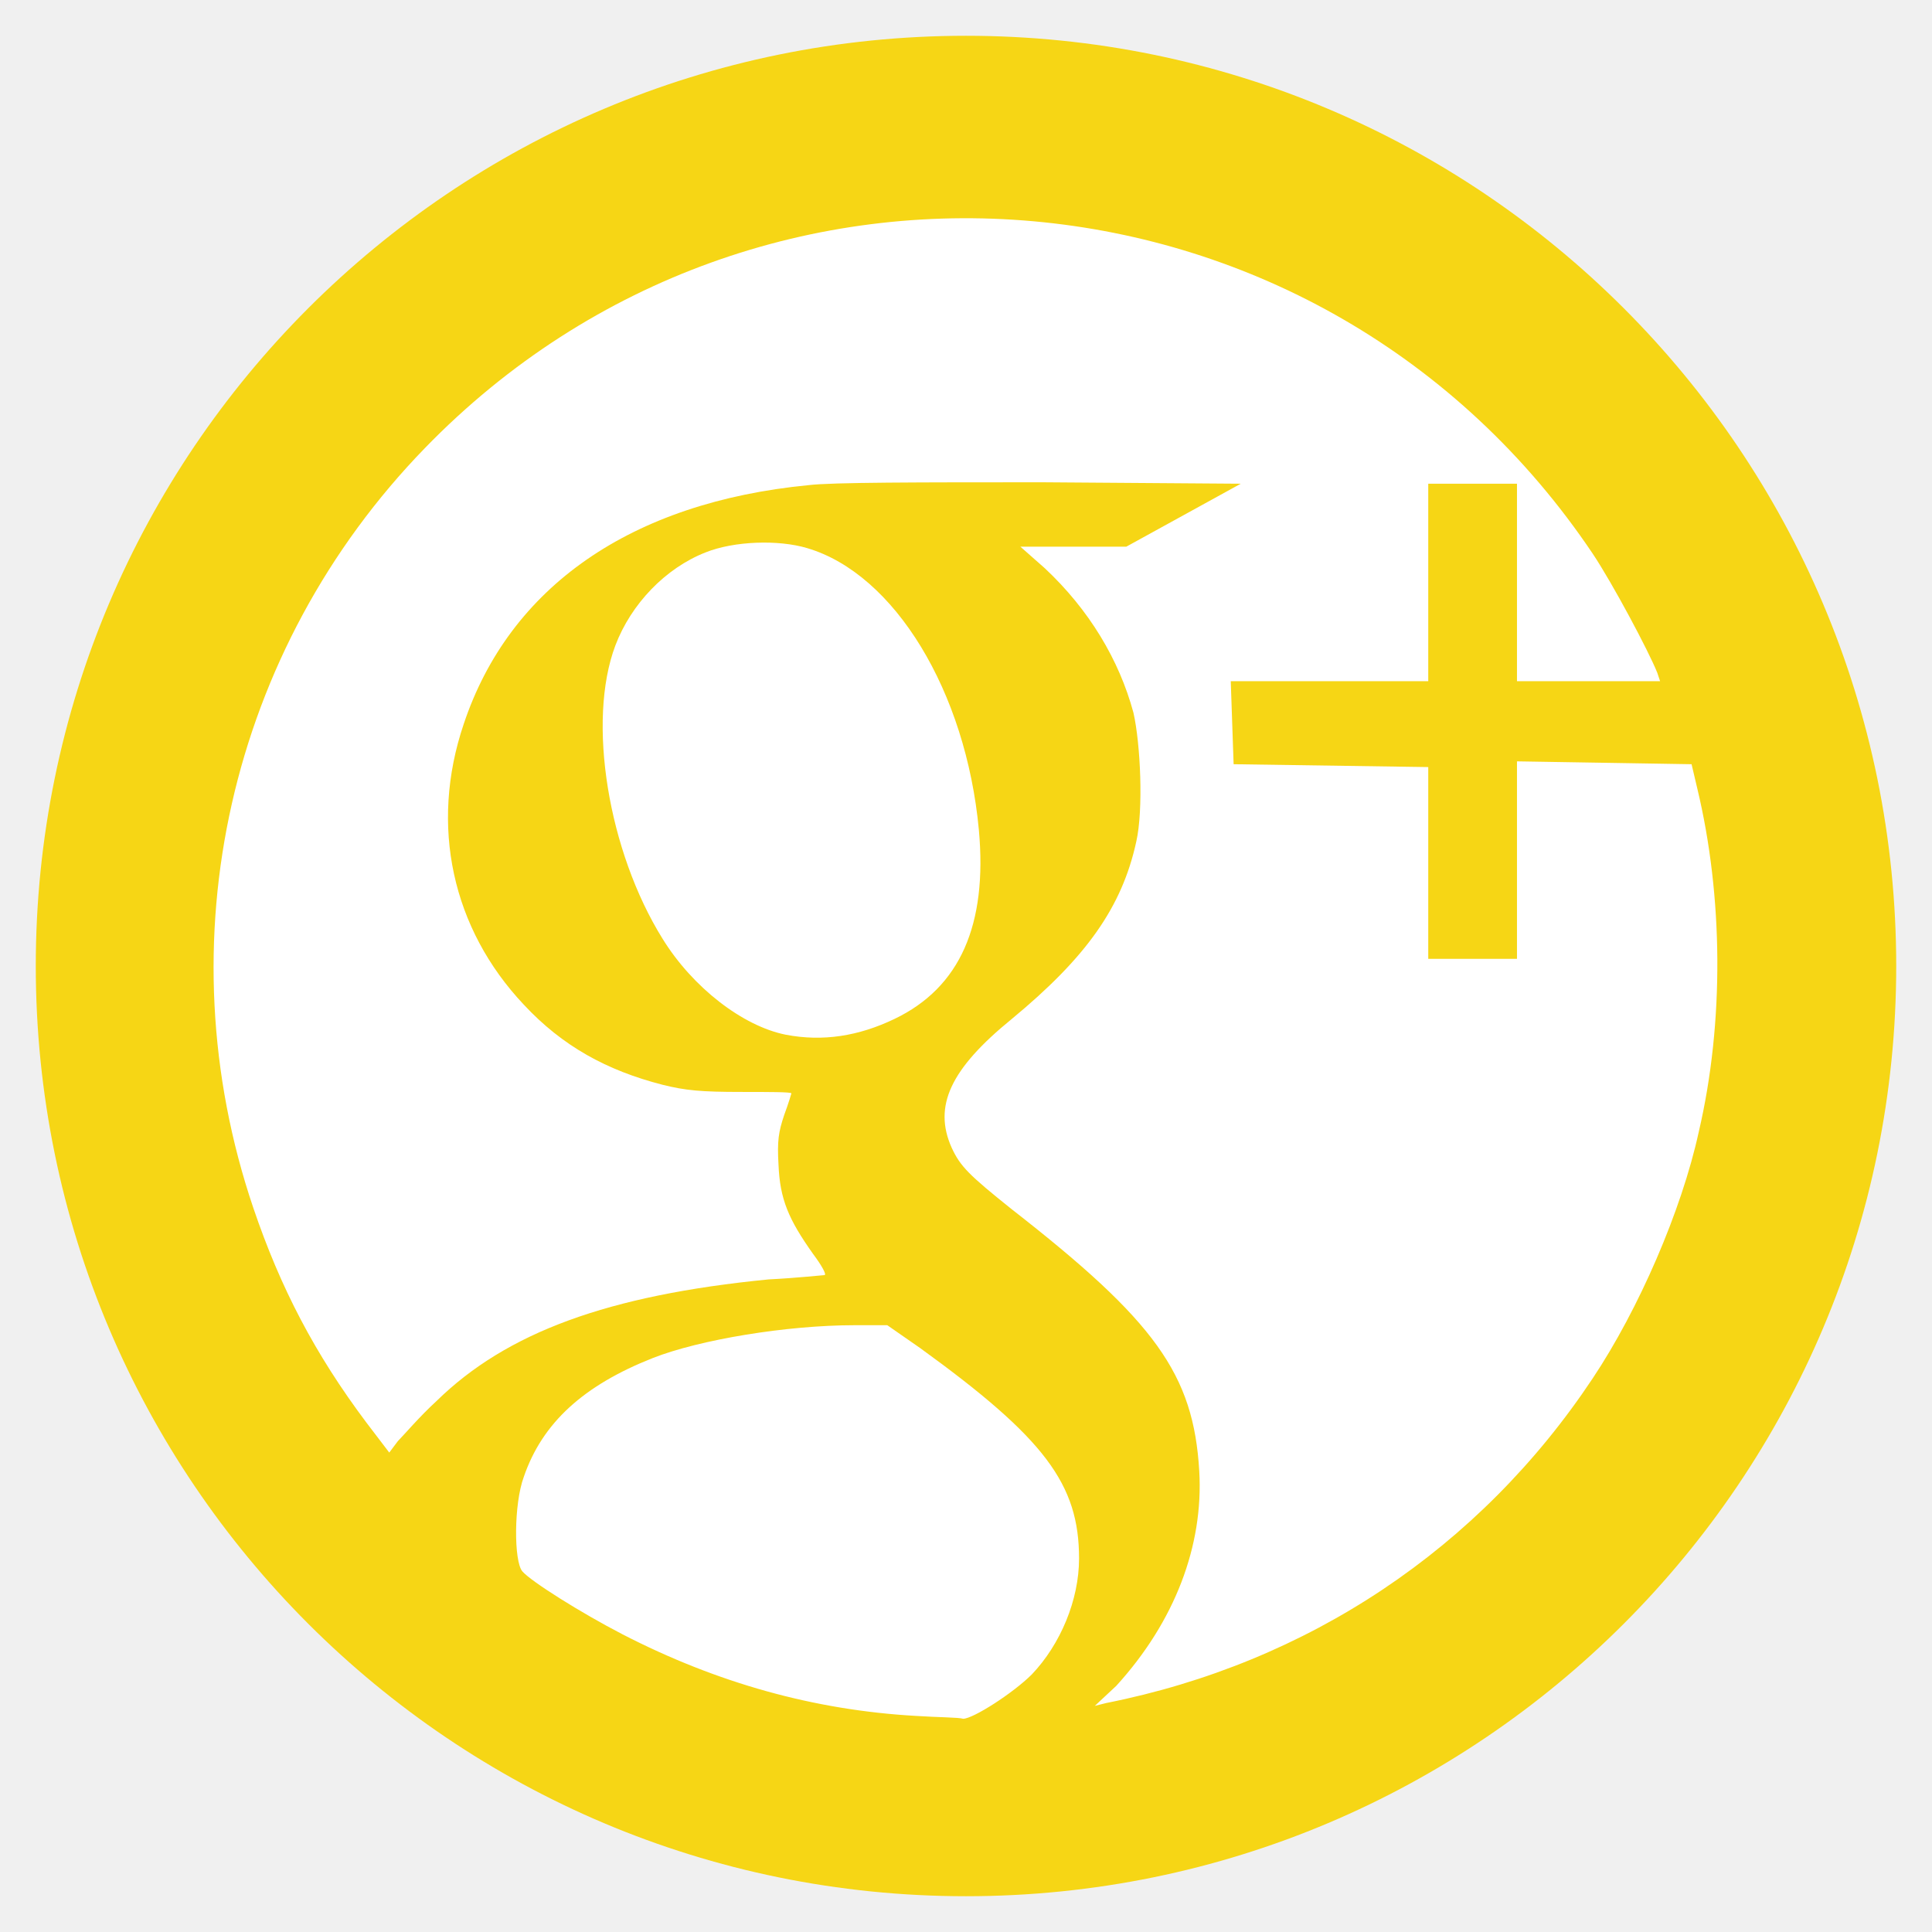
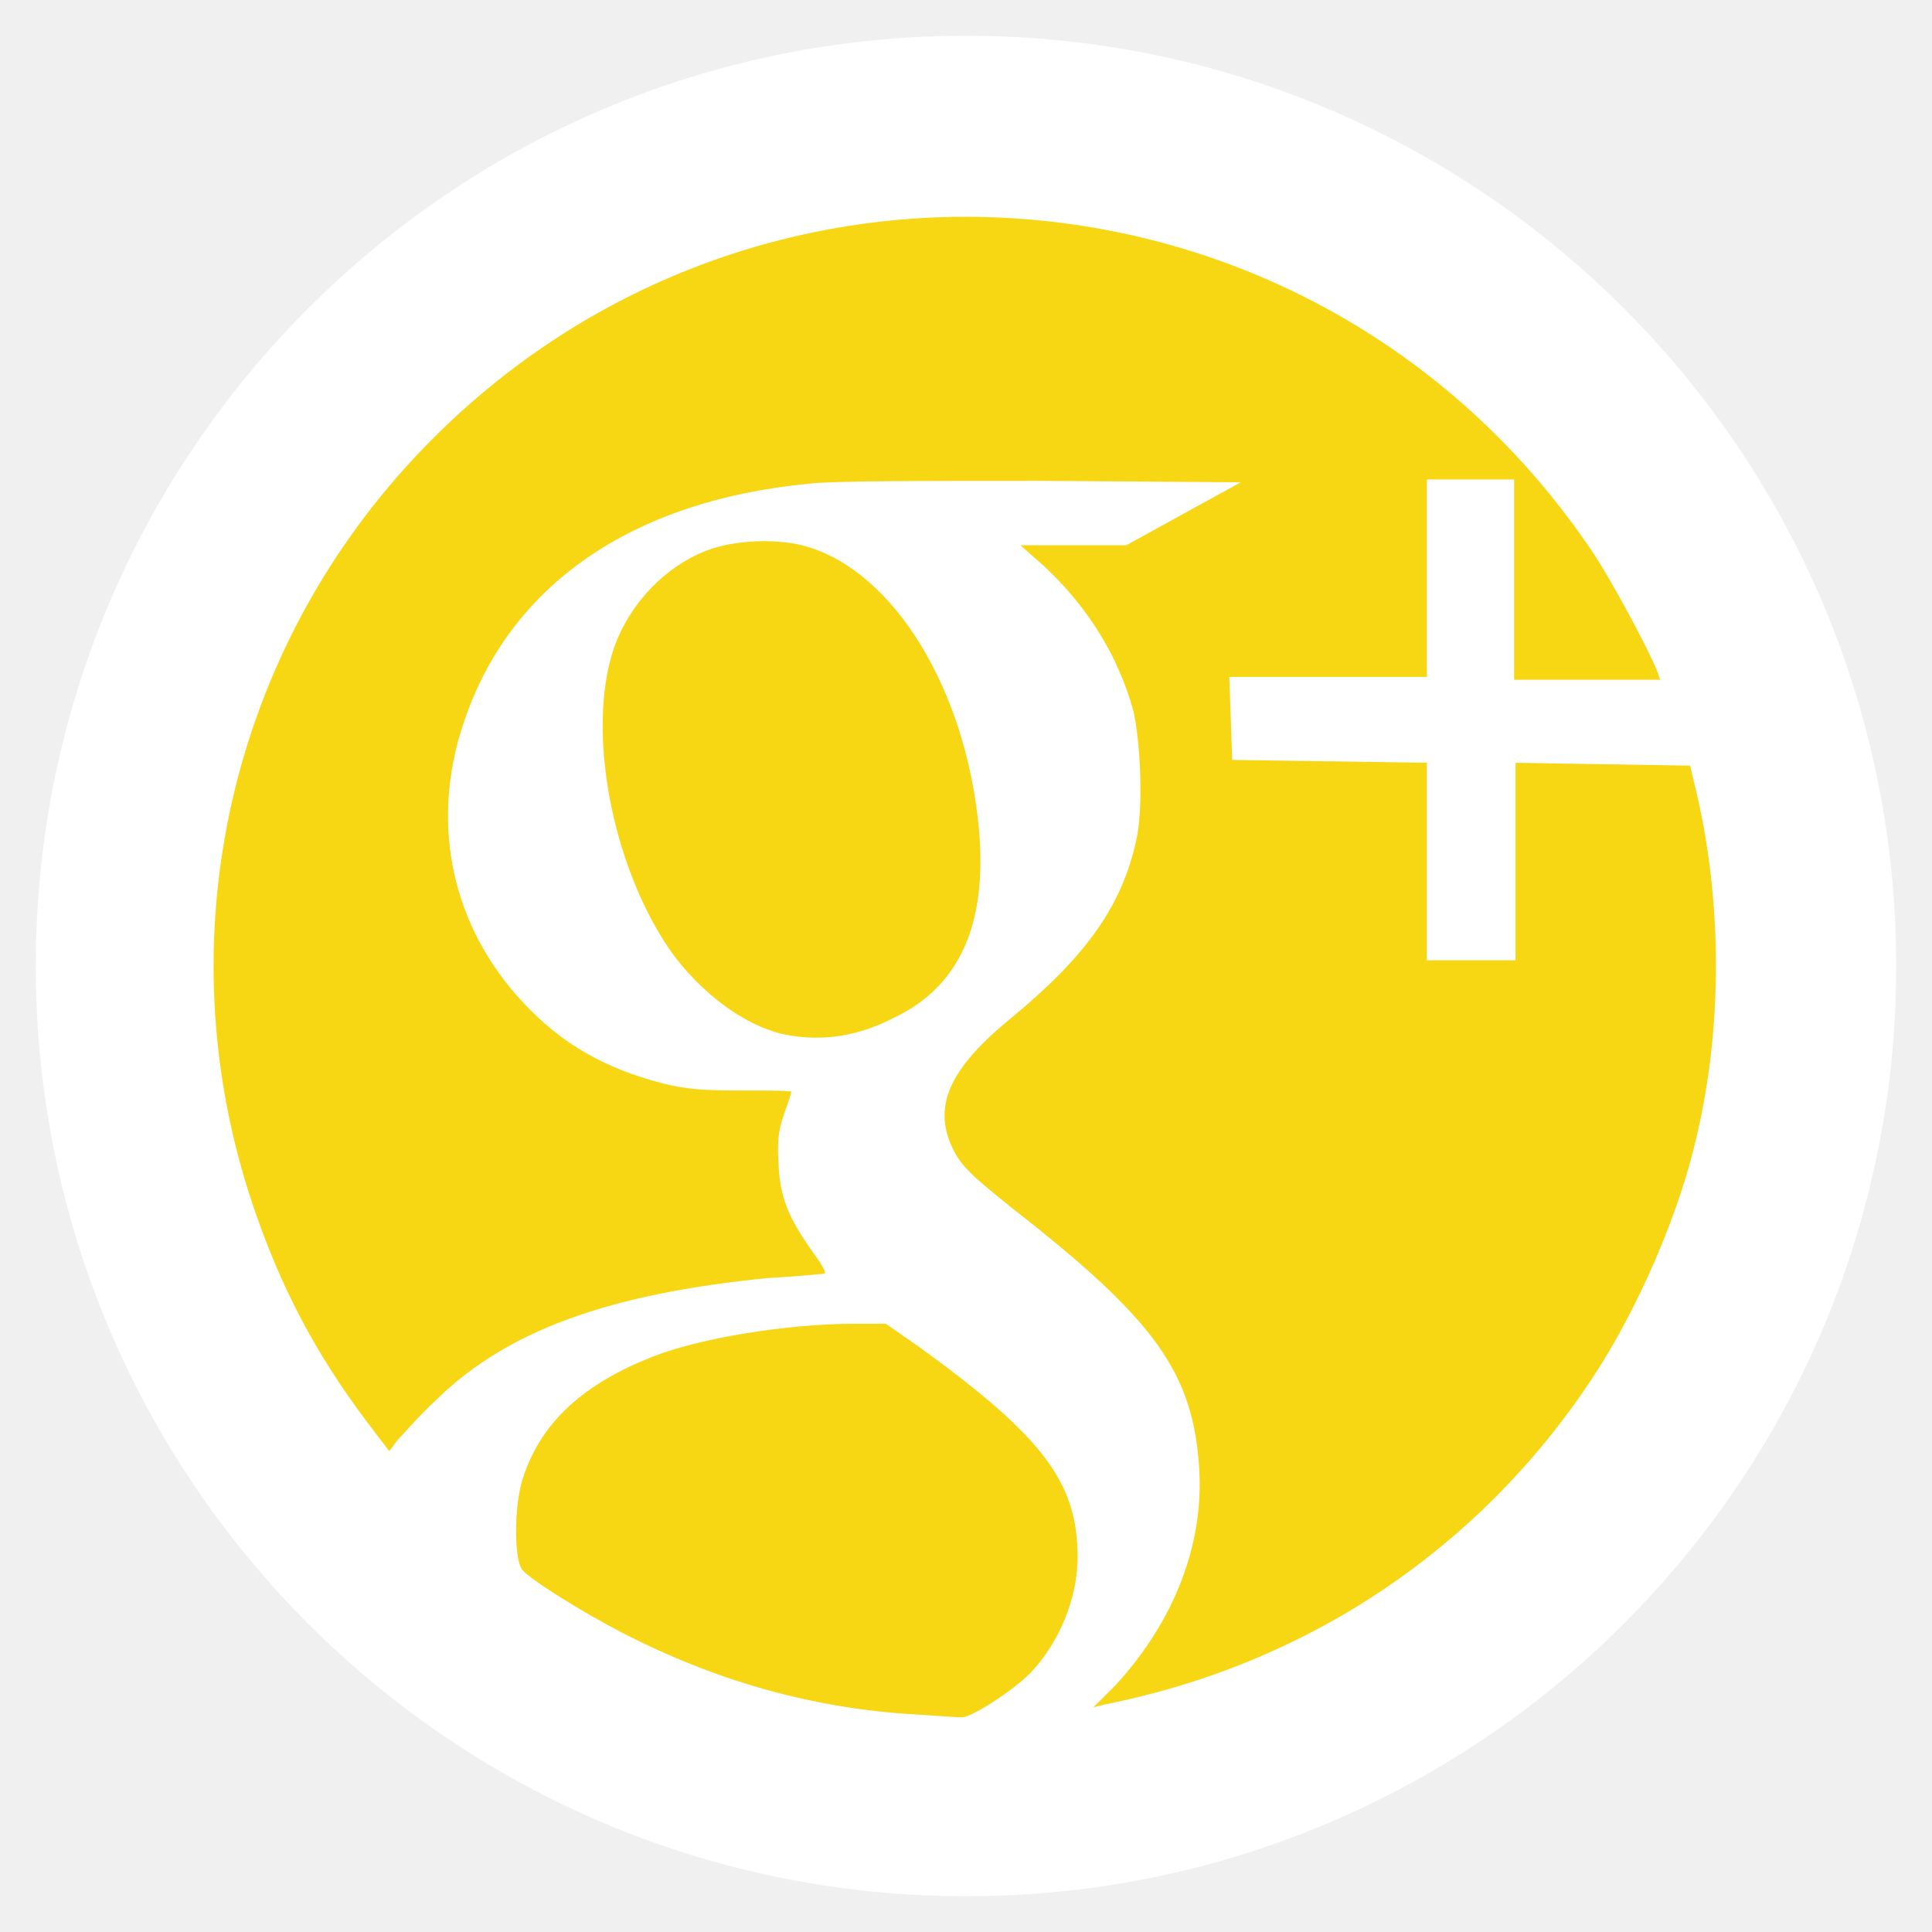
- <svg xmlns="http://www.w3.org/2000/svg" version="1.1" id="Layer_1" x="0px" y="0px" viewBox="0 0 135 135" style="enable-background:new 0 0 135 135;" xml:space="preserve">
+ <svg xmlns="http://www.w3.org/2000/svg" version="1.1" id="Layer_1" x="0px" y="0px" viewBox="433.2 393.5 135 135" style="enable-background:new 433.2 393.5 135 135;" xml:space="preserve">
  <style type="text/css">
- 	.st0{fill:#F6D615;}
- 	.st1{fill:#FFFFFF;}
+ 	.st0{fill:#FFFFFF;}
+ 	.st1{fill:#F7D614;}
</style>
  <g>
-     <circle class="st0" cx="67.5" cy="67.5" r="65" />
+     <circle class="st0" cx="500.7" cy="461" r="65" />
    <g>
-       <path class="st1" d="M64,119.9c-7.1-0.4-13.9-2.3-20.5-5.7c-2.9-1.5-6.4-3.7-7-4.4c-0.6-0.7-0.6-4.7,0.1-6.6    c1.3-3.8,4.2-6.4,9-8.3c3.3-1.3,9.4-2.3,14.1-2.3H62l2.3,1.6c8.7,6.3,11.1,9.5,11.1,14.7c0,2.9-1.3,6-3.3,8.1    c-1.3,1.3-4.1,3.1-4.8,3.1C67,120,65.5,120,64,119.9z M78,117.8c4.1-4.5,6.1-9.8,5.8-15c-0.4-6.8-3.1-10.5-13.1-18.3    c-3-2.4-3.6-3-4.2-4.3c-1.3-2.9-0.1-5.5,4.2-9c5.2-4.3,7.7-7.8,8.7-12.4c0.5-2.2,0.3-6.8-0.2-9c-1-3.7-3.1-7.2-6.2-10.1l-1.7-1.5    h3.7h3.7l4-2.2l4-2.2l-13.8-0.1c-8.7,0-14.8,0-16.4,0.2c-12.4,1.2-20.9,7.1-24.1,16.7c-2.4,7.1-0.8,14.3,4.2,19.6    c2.7,2.9,5.8,4.6,9.7,5.6c1.6,0.4,2.7,0.5,5.5,0.5c1.9,0,3.5,0,3.5,0.1c0,0-0.2,0.7-0.5,1.5c-0.4,1.2-0.5,1.8-0.4,3.5    c0.1,2.4,0.7,3.8,2.4,6.2c0.6,0.8,1,1.5,0.8,1.5c-0.1,0-1.9,0.2-3.9,0.3c-11.2,1.1-18.3,3.7-23.2,8.5c-1.2,1.1-2.3,2.4-2.7,2.8    l-0.6,0.8l-1.6-2.1c-3.6-4.8-6-9.4-7.9-15c-6.3-18.6-1.7-39,12-53.1c23.4-24.1,62.8-20.6,81.6,7.4c1.4,2.1,3.9,6.8,4.5,8.3    l0.2,0.6H111H106v-6.9v-6.9h-3.1h-3.1v6.9v6.9h-6.9H86l0.1,2.9l0.1,2.9l6.8,0.1l6.8,0.1v6.9V67h3.1h3.1v-6.9v-6.9l6.1,0.1l6.1,0.1    l0.4,1.7c1.8,7.5,1.9,16.3,0.1,24c-1.2,5.5-4.2,12.4-7.4,17.2c-7.9,11.9-19.9,19.9-34,22.7l-0.8,0.2L78,117.8L78,117.8z     M54.9,72.3c-3-0.6-6.5-3.3-8.6-6.7C42.5,59.5,41,50.4,43,45.1c1.1-2.9,3.5-5.4,6.3-6.5c2-0.8,5.1-0.9,7.1-0.3    c6.1,1.8,11.1,10,12,19.7c0.6,6.6-1.3,11-5.9,13.2C60,72.4,57.5,72.8,54.9,72.3z" />
+       <path class="st1" d="M497.2,513.3c-7.1-0.4-13.9-2.3-20.5-5.7c-2.9-1.5-6.4-3.7-7-4.4c-0.6-0.7-0.6-4.7,0.1-6.6    c1.3-3.8,4.2-6.4,9-8.3c3.3-1.3,9.4-2.3,14.1-2.3h2.2l2.3,1.6c8.7,6.3,11.1,9.5,11.1,14.7c0,2.9-1.3,6-3.3,8.1    c-1.3,1.3-4.1,3.1-4.8,3.1C500.1,513.5,498.7,513.4,497.2,513.3z M511.2,511.2c4.1-4.5,6.1-9.8,5.8-15    c-0.4-6.8-3.1-10.5-13.1-18.3c-3-2.4-3.6-3-4.2-4.3c-1.3-2.9-0.1-5.5,4.2-9c5.2-4.3,7.7-7.8,8.7-12.4c0.5-2.2,0.3-6.8-0.2-9    c-1-3.7-3.1-7.2-6.2-10.1l-1.7-1.5h3.7h3.7l4-2.2l4-2.2l-13.8-0.1c-8.7,0-14.8,0-16.4,0.2c-12.4,1.2-20.9,7.1-24.1,16.7    c-2.4,7.1-0.8,14.3,4.2,19.6c2.7,2.9,5.8,4.6,9.7,5.6c1.6,0.4,2.7,0.5,5.5,0.5c1.9,0,3.5,0,3.5,0.1c0,0-0.2,0.7-0.5,1.5    c-0.4,1.2-0.5,1.8-0.4,3.5c0.1,2.4,0.7,3.8,2.4,6.2c0.6,0.8,1,1.5,0.8,1.5c-0.1,0-1.9,0.2-3.9,0.3c-11.2,1.1-18.3,3.7-23.2,8.5    c-1.2,1.1-2.3,2.4-2.7,2.8l-0.6,0.8l-1.6-2.1c-3.6-4.8-6-9.4-7.9-15c-6.3-18.6-1.7-39,12-53.1c23.4-24.1,62.8-20.6,81.6,7.4    c1.4,2.1,3.9,6.8,4.5,8.3l0.2,0.6h-5.1h-5.1v-6.9V427H536h-3.1v6.9v6.9H526h-6.9l0.1,2.9l0.1,2.9l6.8,0.1l6.8,0.1v6.9v6.9h3.1h3.1    v-6.9v-6.9l6.1,0.1l6.1,0.1l0.4,1.7c1.8,7.5,1.9,16.3,0.1,24c-1.2,5.5-4.2,12.4-7.4,17.2c-7.9,11.9-19.9,19.9-34,22.7l-0.8,0.2    L511.2,511.2L511.2,511.2z M488.1,465.8c-3-0.6-6.5-3.3-8.6-6.7c-3.8-6.1-5.3-15.2-3.3-20.6c1.1-2.9,3.5-5.4,6.3-6.5    c2-0.8,5.1-0.9,7.1-0.3c6.1,1.8,11.1,10,12,19.7c0.6,6.6-1.3,11-5.9,13.2C493.2,465.9,490.7,466.3,488.1,465.8z" />
    </g>
  </g>
-   <g id="XMLID_14_">
- </g>
-   <g id="XMLID_15_">
- </g>
-   <g id="XMLID_16_">
- </g>
-   <g id="XMLID_17_">
- </g>
-   <g id="XMLID_18_">
- </g>
-   <g id="XMLID_19_">
- </g>
</svg>
